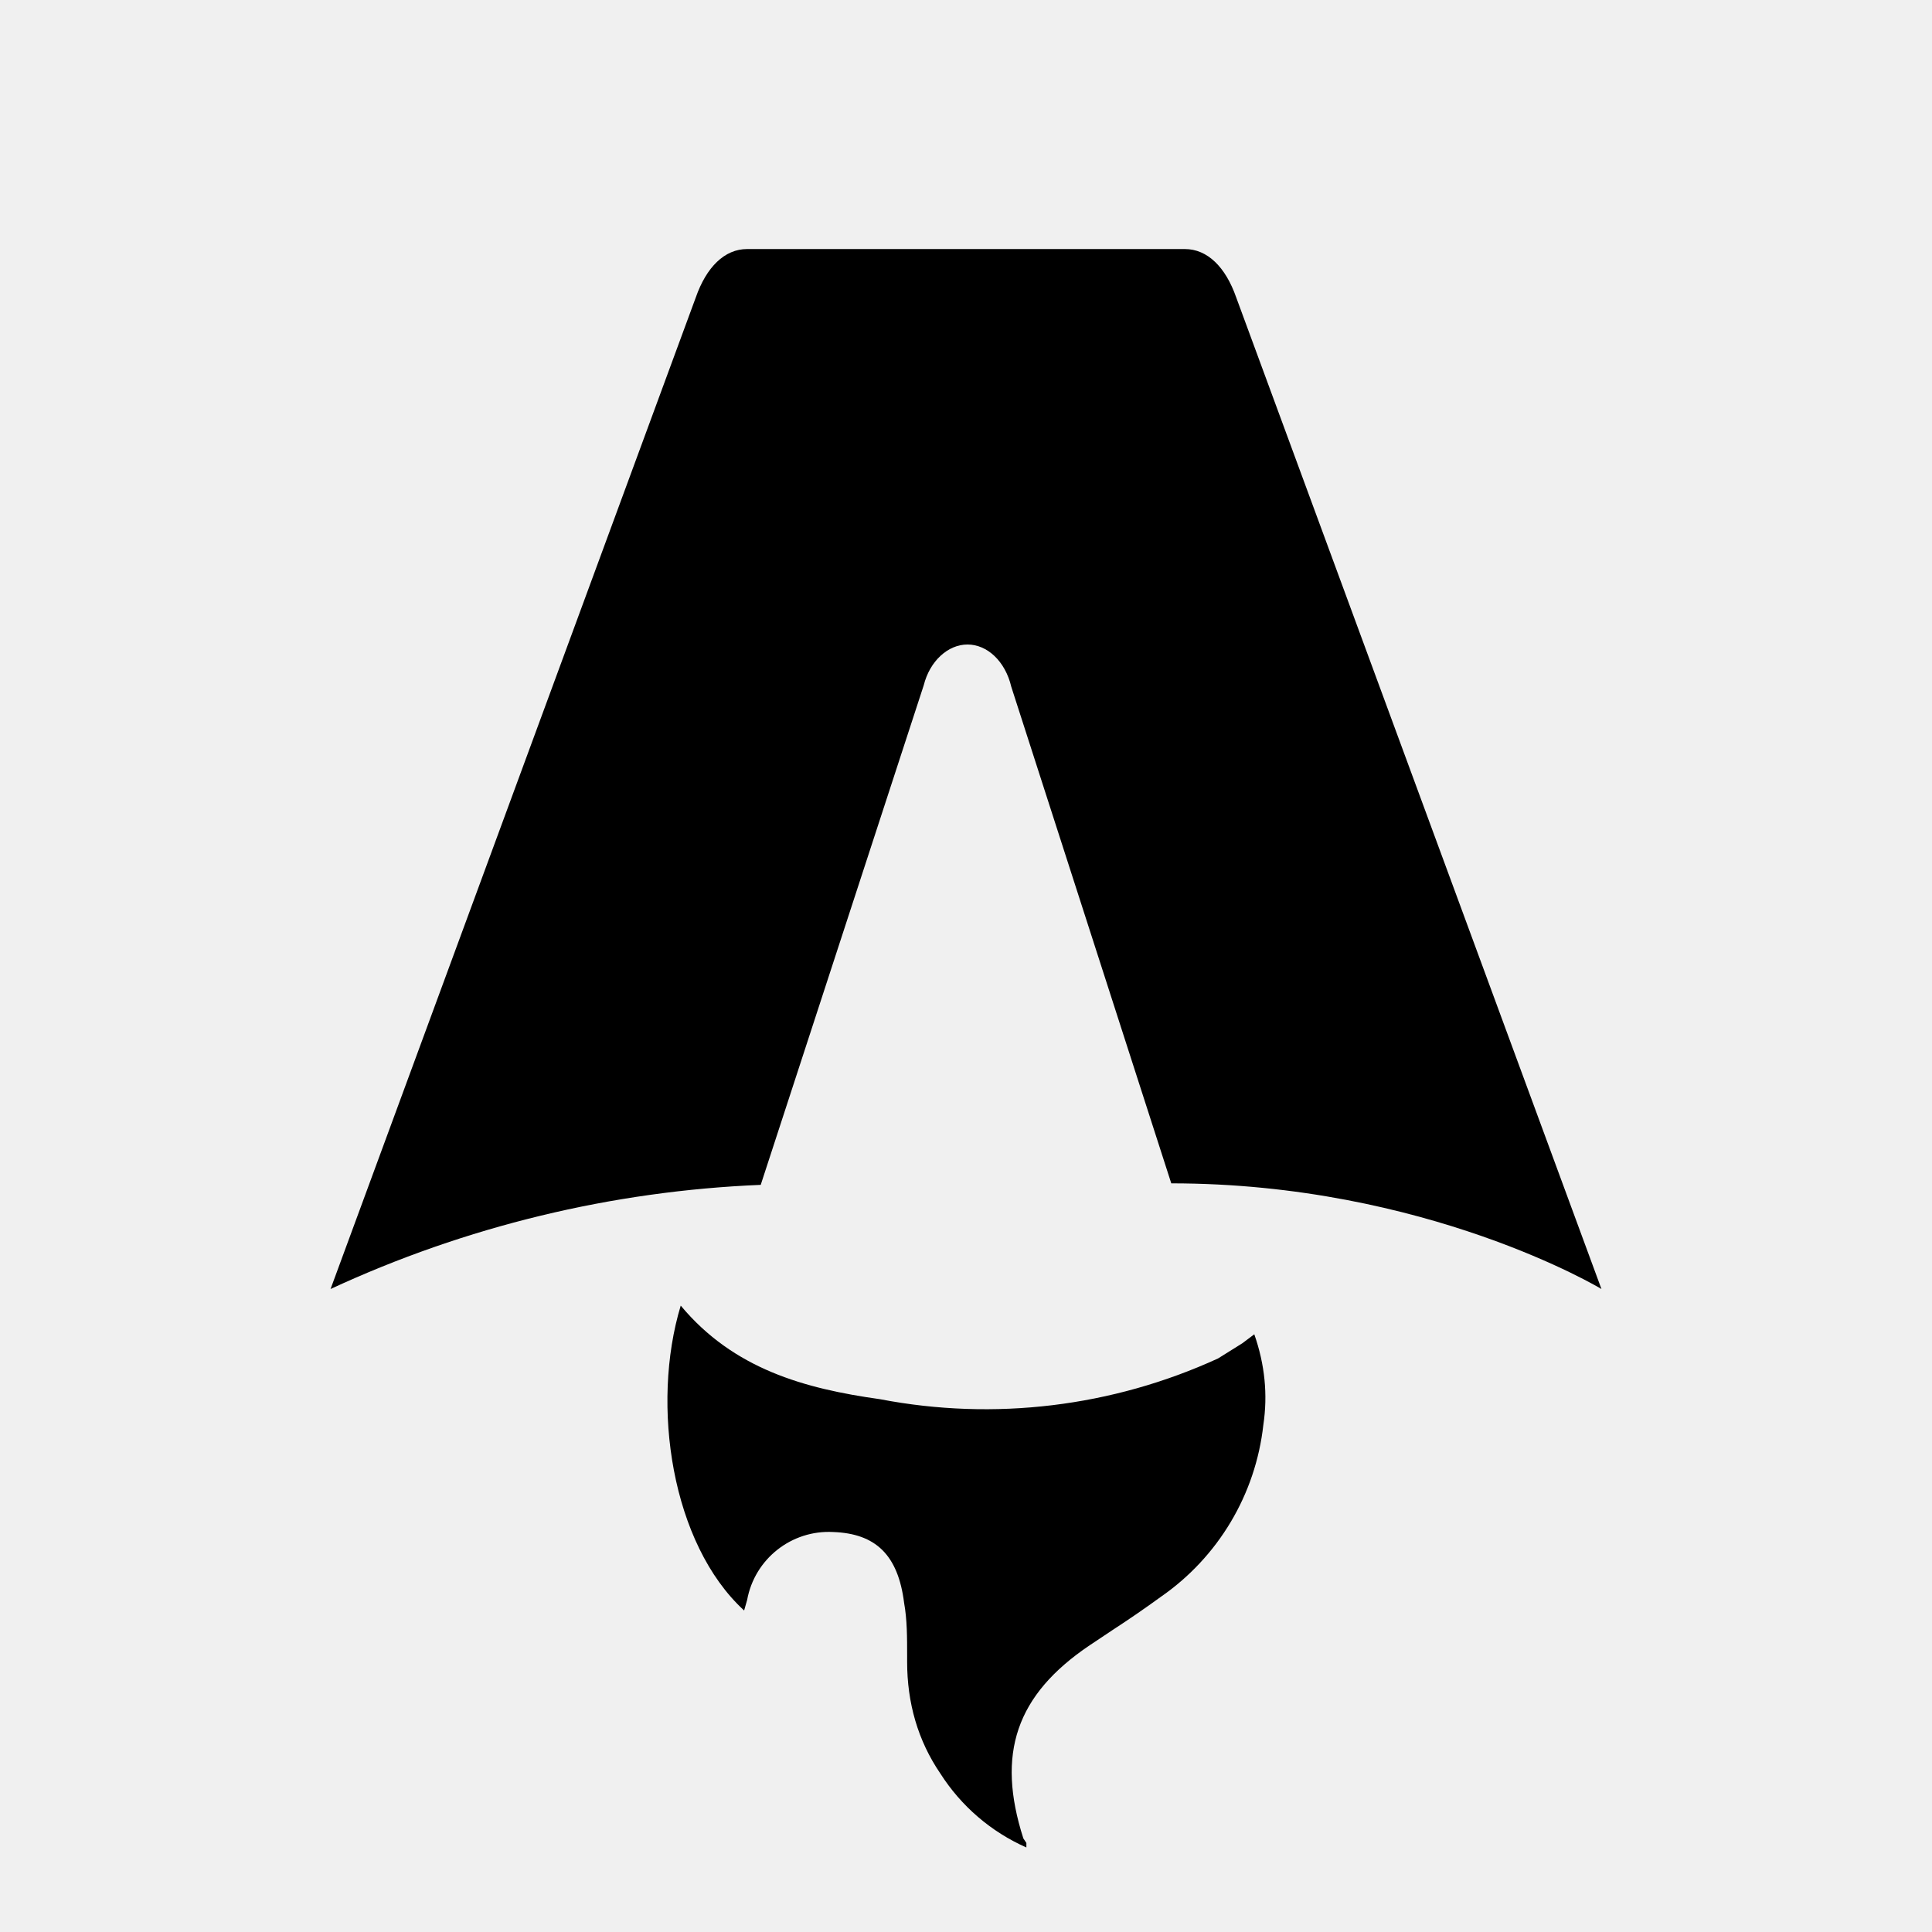
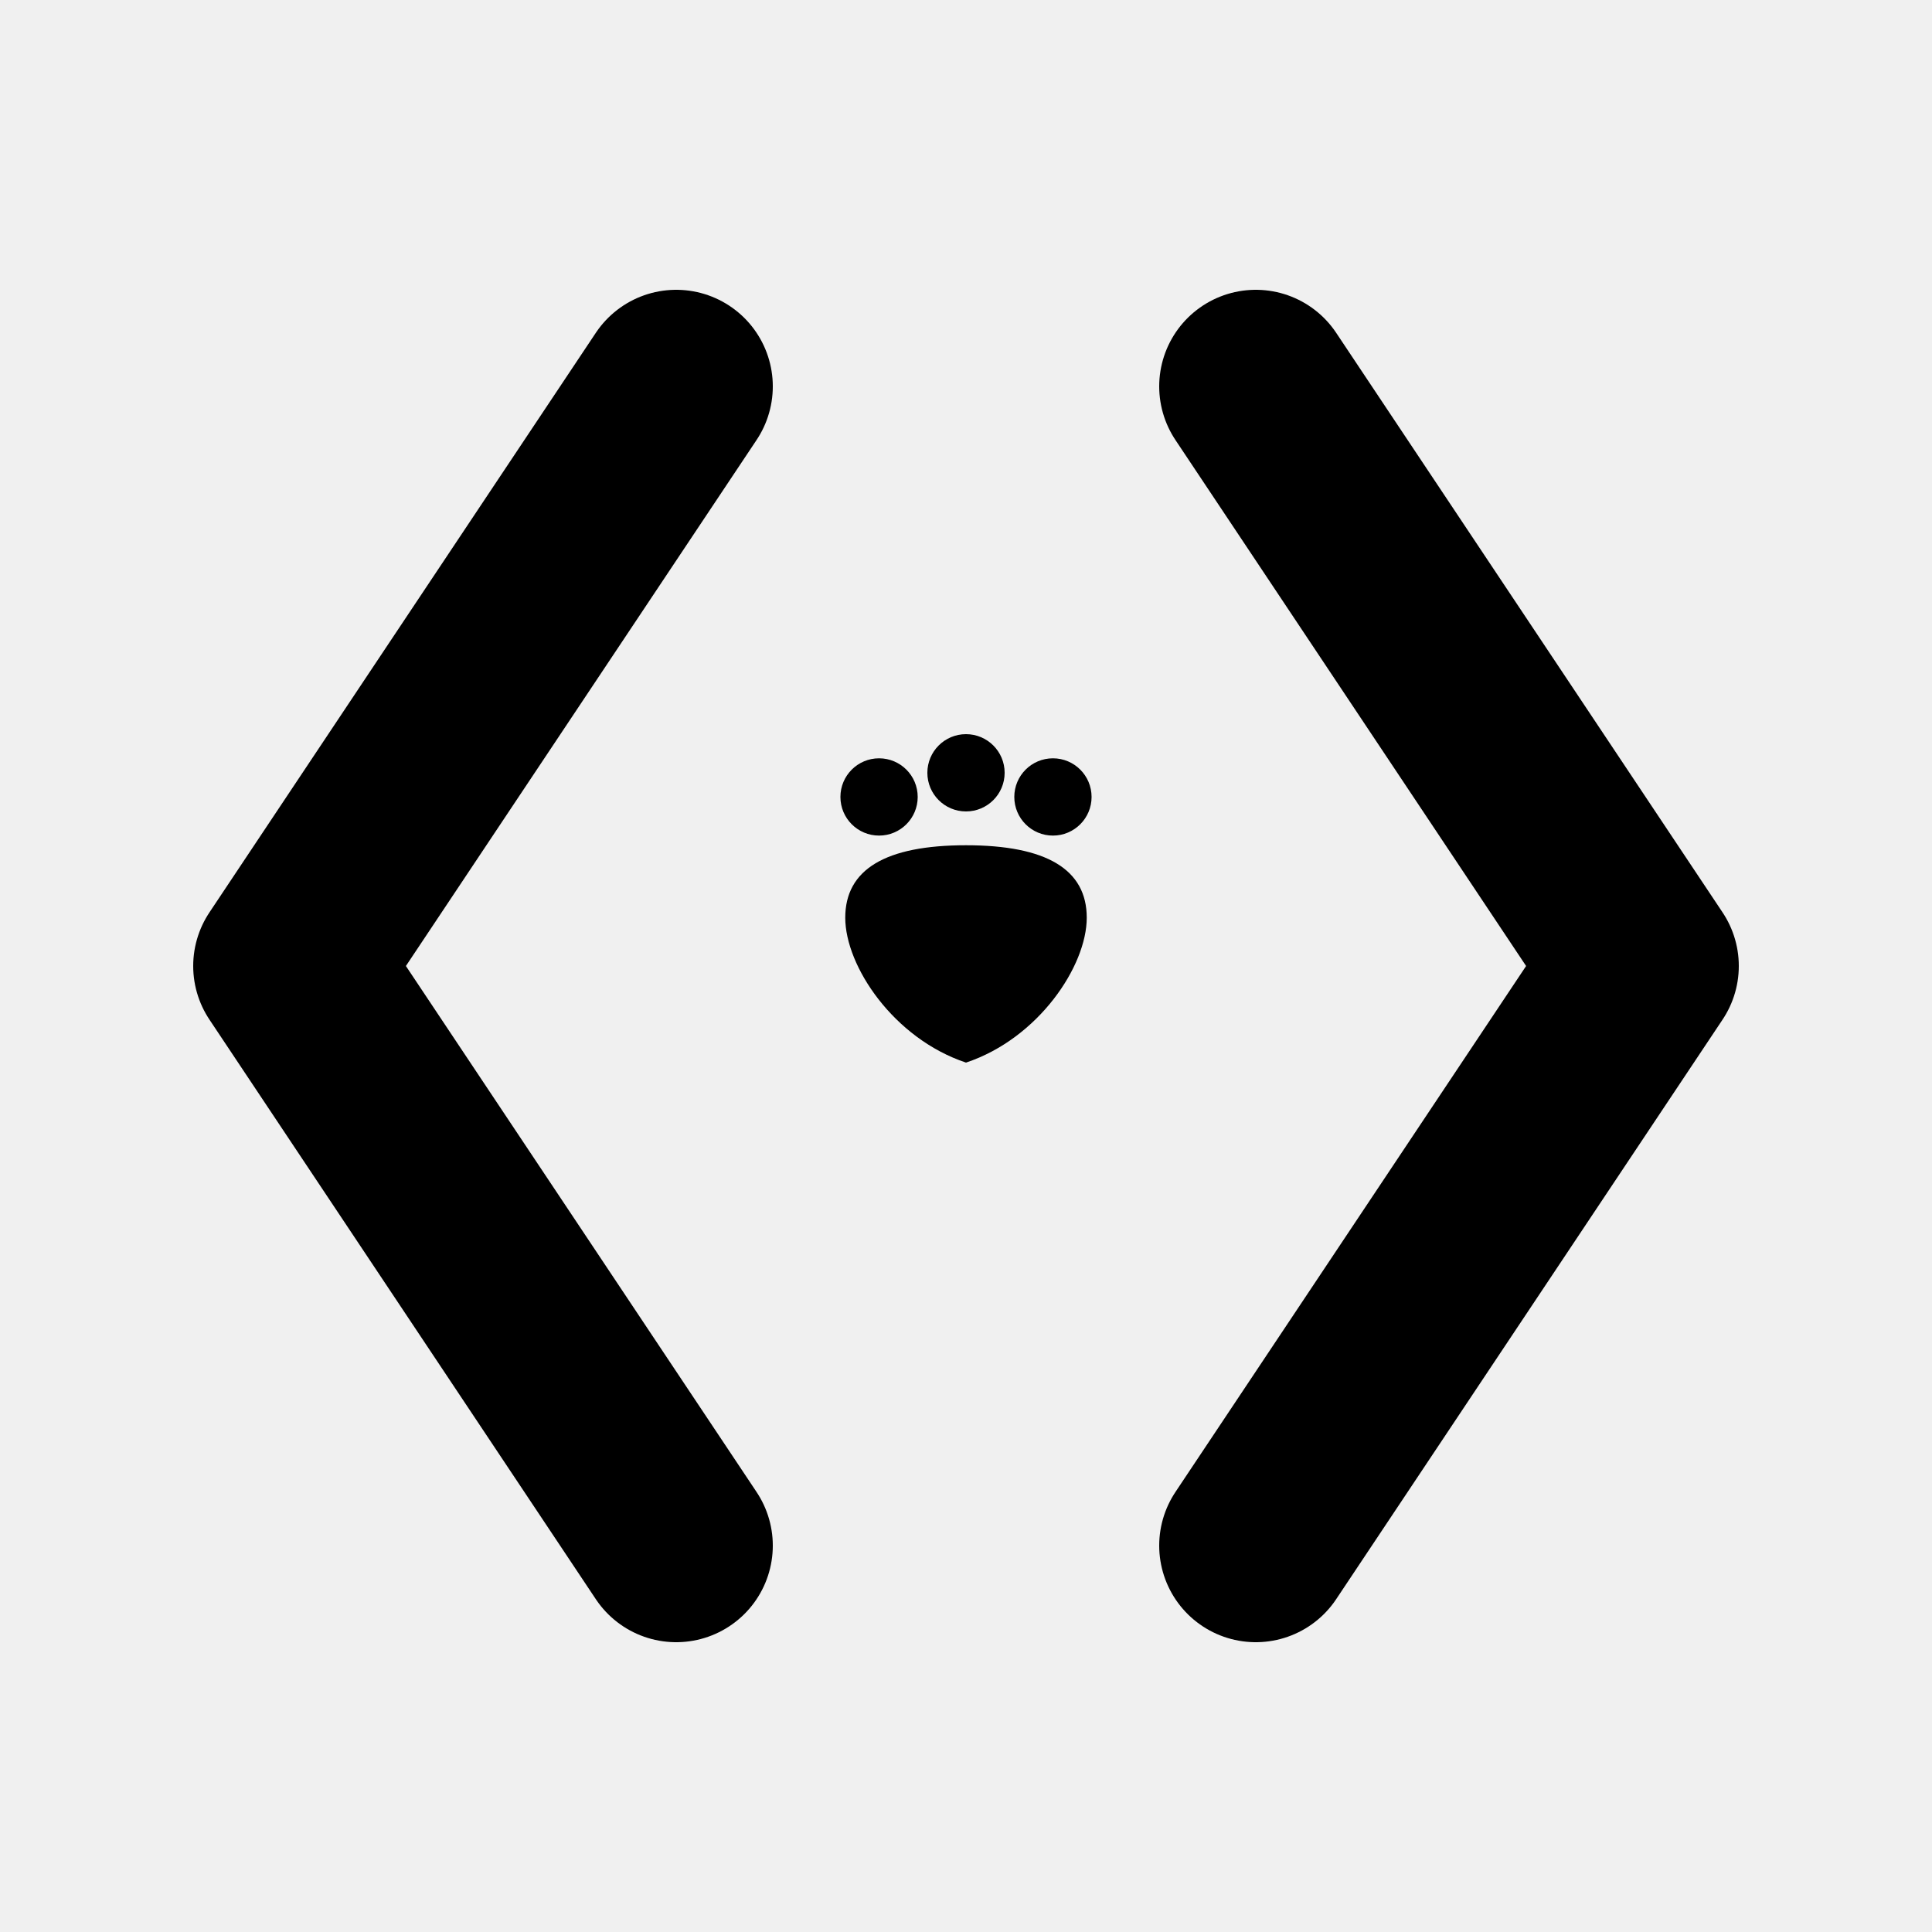
- <svg xmlns="http://www.w3.org/2000/svg" fill="none" viewBox="0 0 128 128">
-   <path d="M50.4 78.5a75.1 75.1 0 0 0-28.5 6.9l24.2-65.7c.7-2 1.9-3.2 3.4-3.2h29c1.5 0 2.7 1.2 3.4 3.2l24.2 65.7s-11.6-7-28.5-7L67 45.5c-.4-1.7-1.6-2.8-2.9-2.8-1.3 0-2.5 1.1-2.9 2.7L50.4 78.5Zm-1.1 28.2Zm-4.2-20.2c-2 6.6-.6 15.8 4.2 20.2a17.5 17.5 0 0 1 .2-.7 5.5 5.5 0 0 1 5.7-4.5c2.8.1 4.3 1.5 4.7 4.7.2 1.1.2 2.3.2 3.5v.4c0 2.7.7 5.2 2.2 7.4a13 13 0 0 0 5.7 4.9v-.3l-.2-.3c-1.8-5.6-.5-9.5 4.4-12.8l1.5-1a73 73 0 0 0 3.2-2.2 16 16 0 0 0 6.8-11.4c.3-2 .1-4-.6-6l-.8.6-1.6 1a37 37 0 0 1-22.4 2.7c-5-.7-9.7-2-13.2-6.2Z" />
+ <svg xmlns="http://www.w3.org/2000/svg" viewBox="0 0 100 100" width="100" height="100">
  <style>
-         path { fill: #000; }
-         @media (prefers-color-scheme: dark) {
-             path { fill: #FFF; }
-         }
-     </style>
+     .icon { fill: none; stroke: currentColor; stroke-width: 10; stroke-linecap: round; stroke-linejoin: round; }
+     .paw-fill { fill: currentColor; } /* Paw can be filled or stroked */
+   </style>
+   <polyline class="icon" points="35,20 15,50 35,80" />
+   <polyline class="icon" points="65,20 85,50 65,80" />
+   <g transform="translate(50, 55) scale(0.25)">
+     <path class="paw-fill" d="M0,0 C-15,-5 -25,-20 -25,-30 Q-25,-45 0,-45 Q25,-45 25,-30 C25,-20 15,-5 0,0 Z" />
+     <circle class="paw-fill" cx="-18" cy="-55" r="8" />
+     <circle class="paw-fill" cx="0" cy="-60" r="8" />
+     <circle class="paw-fill" cx="18" cy="-55" r="8" />
+   </g>
</svg>
